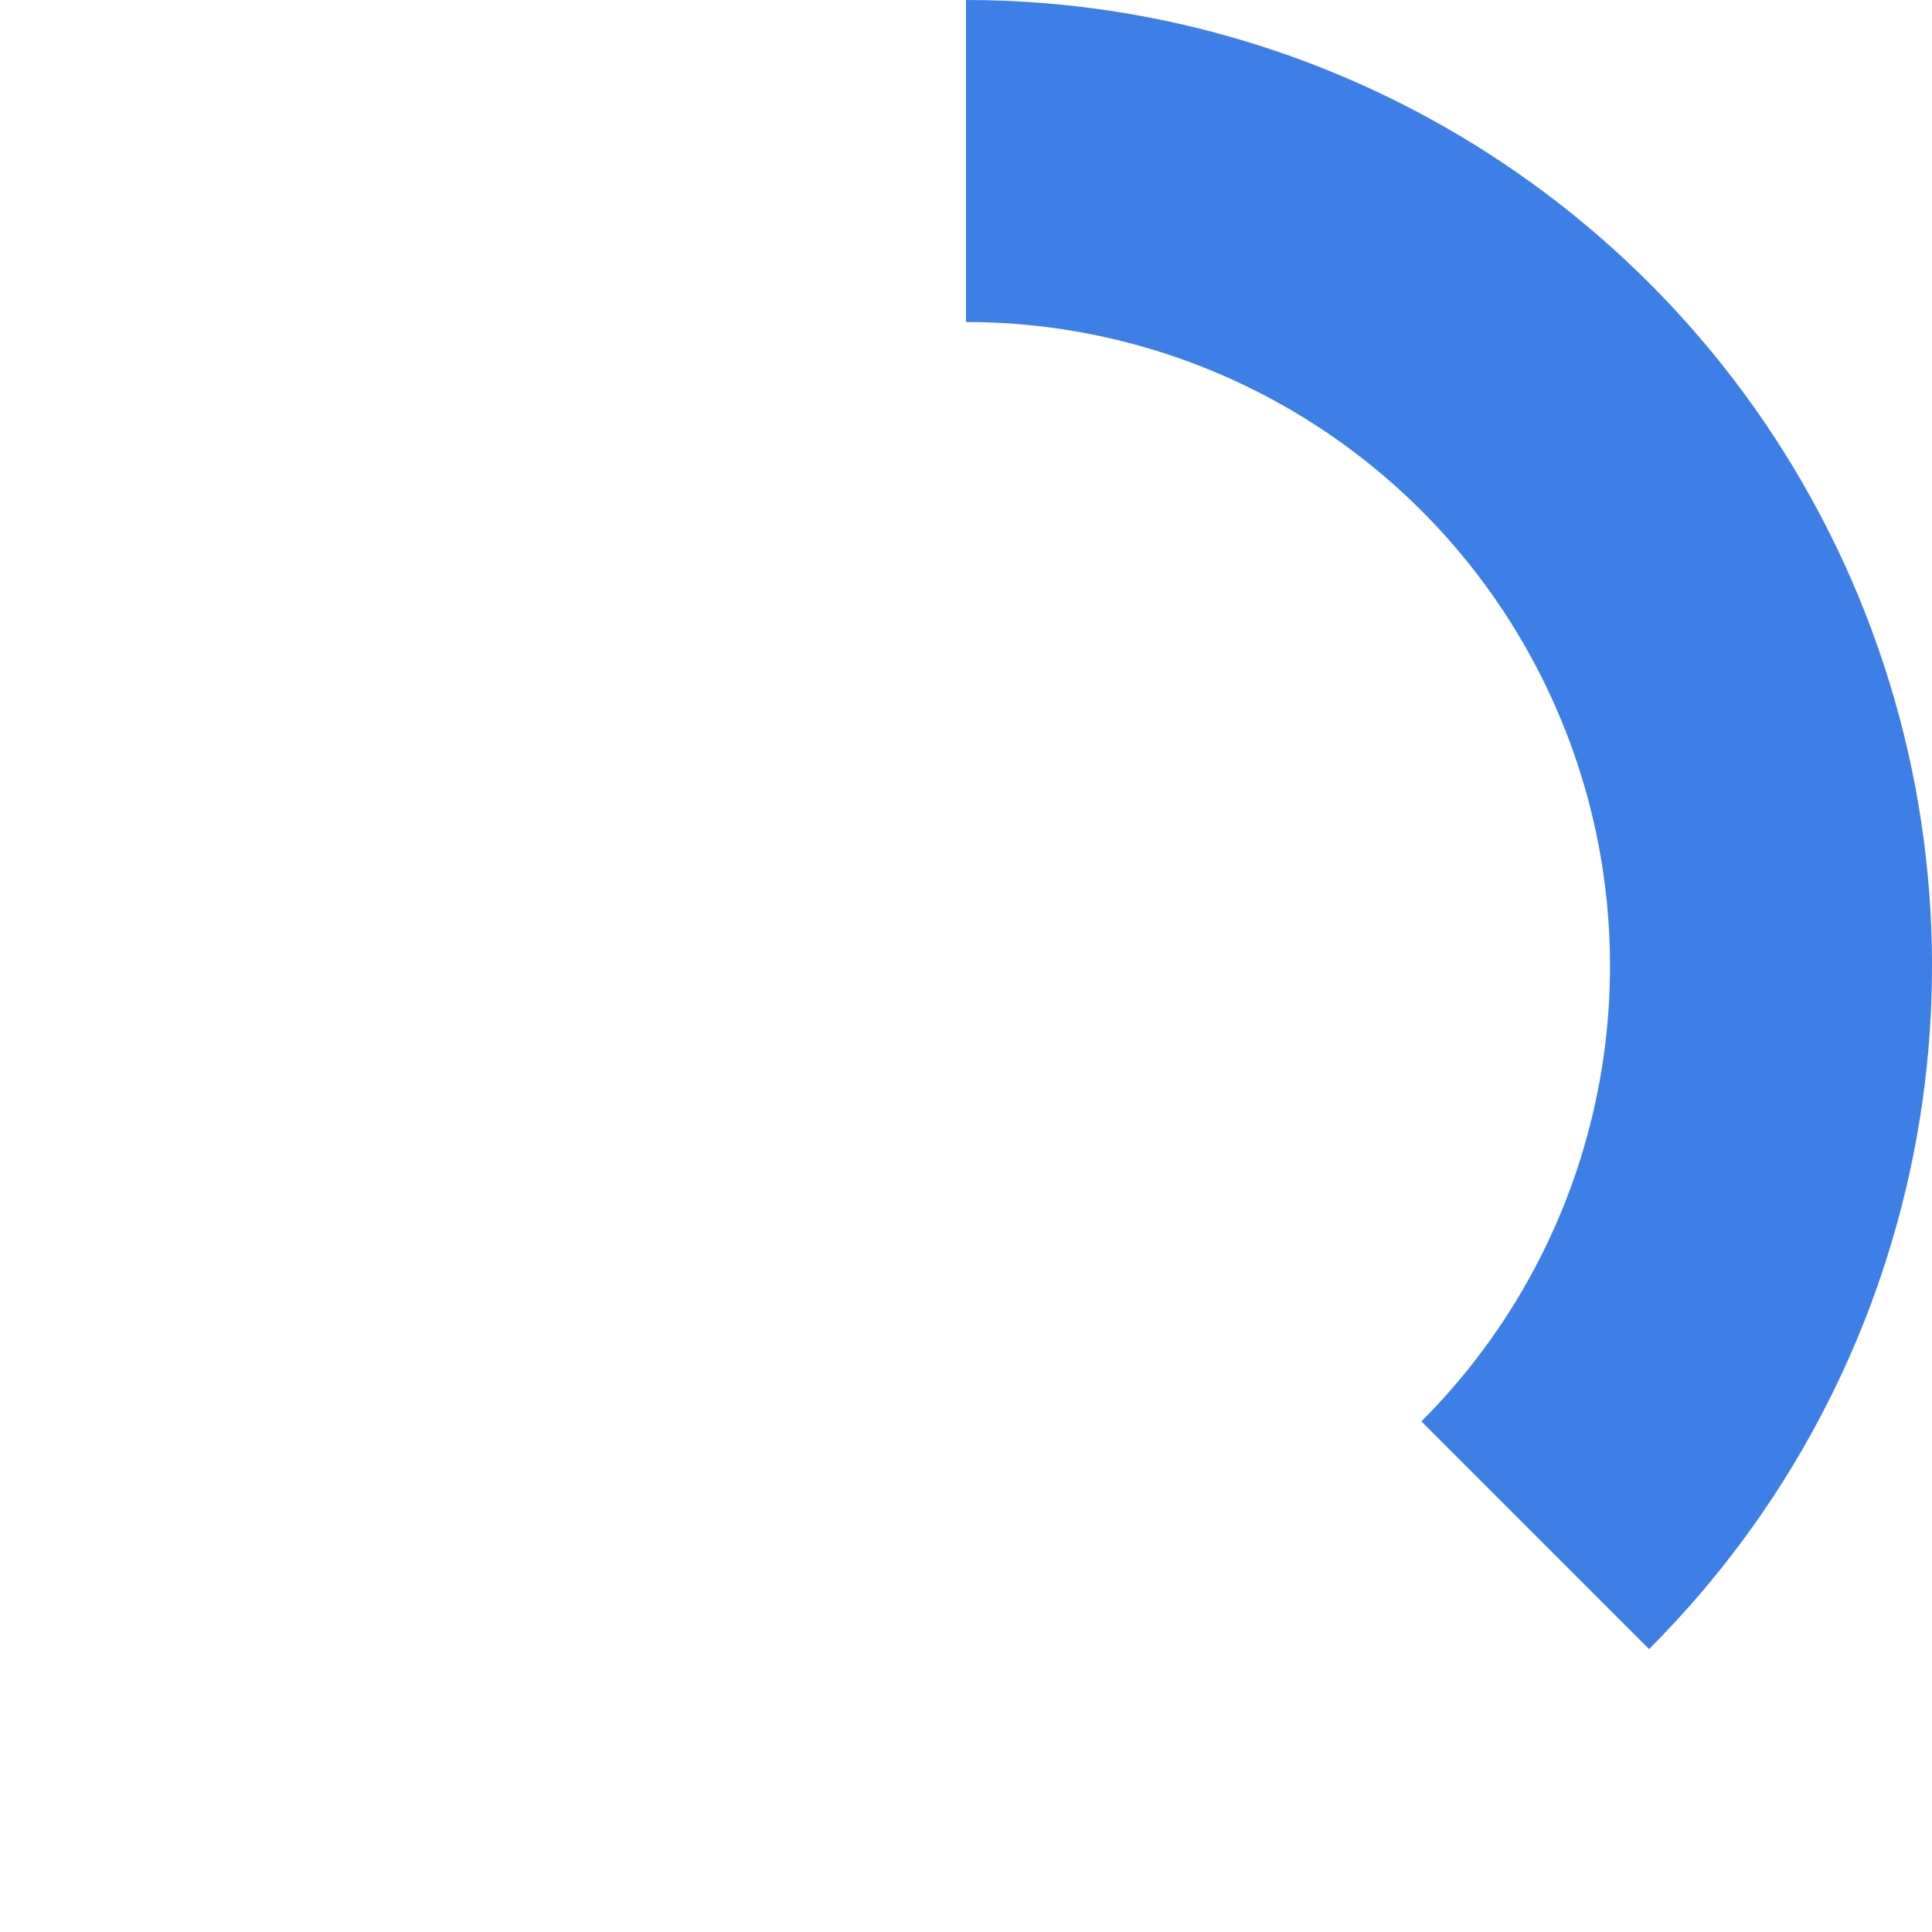
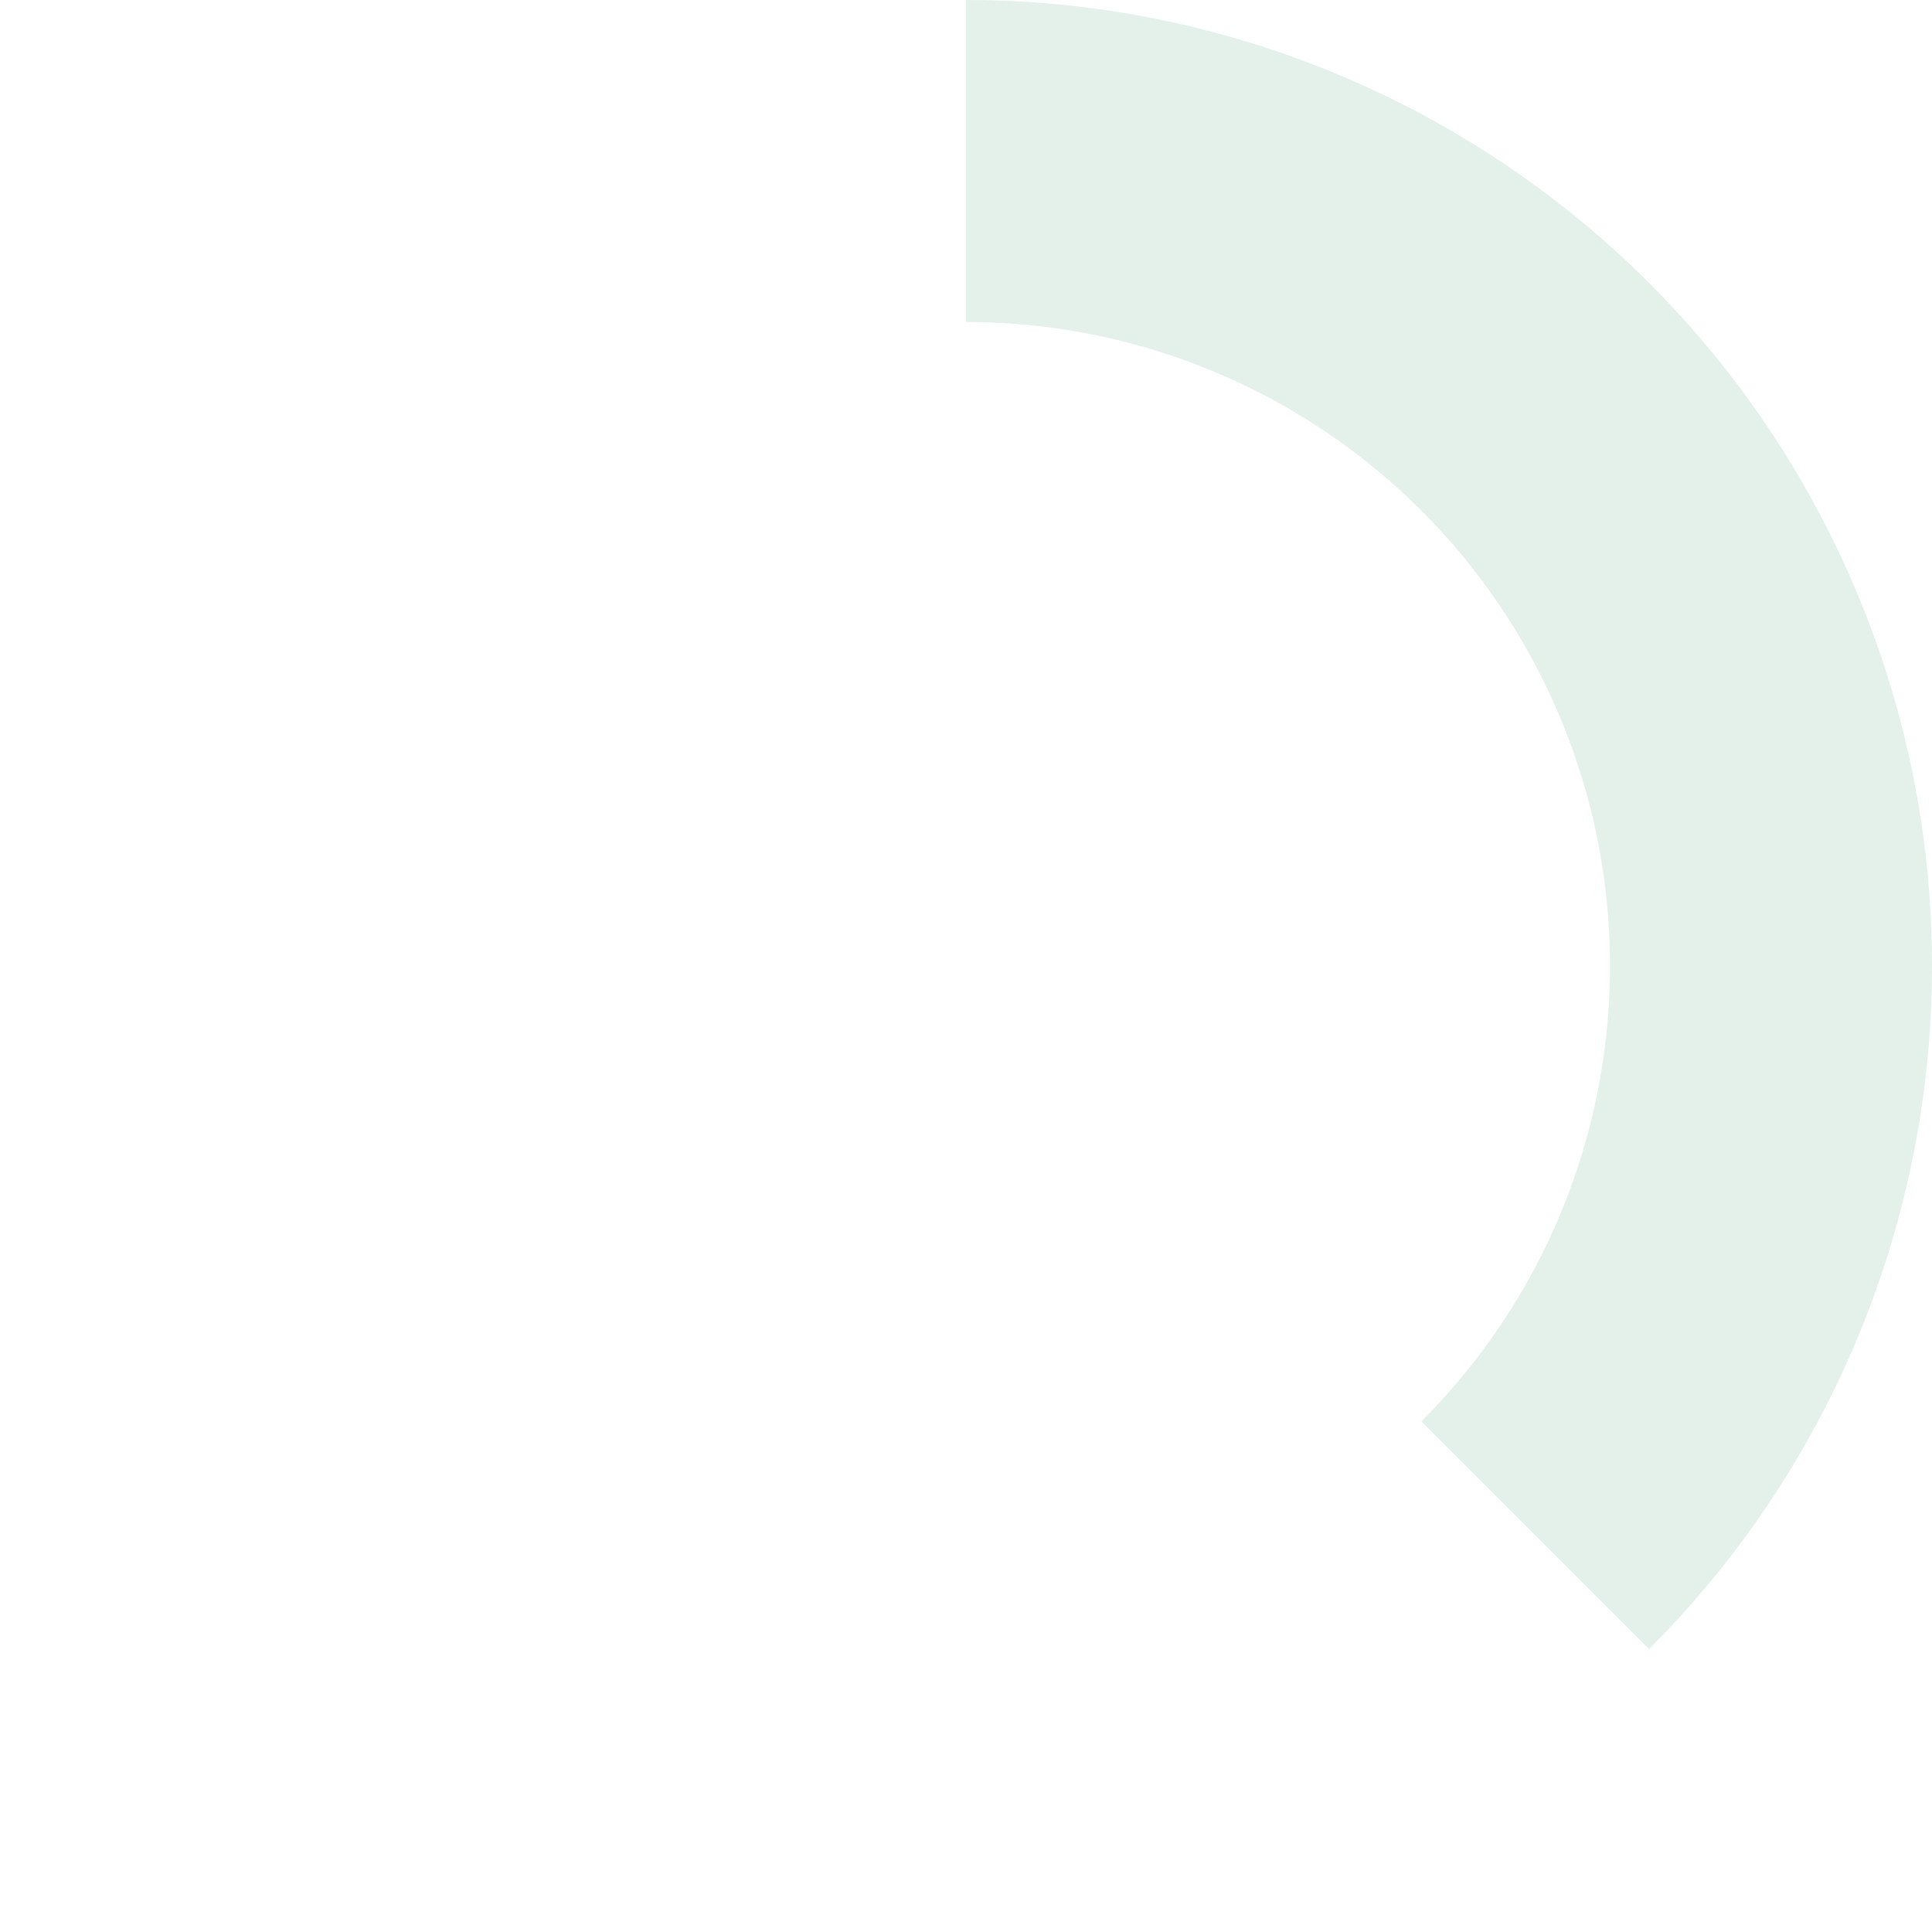
- <svg xmlns="http://www.w3.org/2000/svg" width="16" height="16" viewBox="0 0 300 300" version="1.1">
-   <path d="M 150,0            a 150,150 0 0,1 106.066,256.066            l -35.355,-35.355            a -100,-100 0 0,0 -70.711,-170.711 z" fill="#3d7fe6">
-     <animateTransform attributeName="transform" attributeType="XML" type="rotate" from="0 150 150" to="360 150 150" begin="0s" dur="1s" fill="freeze" repeatCount="indefinite" />
+ <svg xmlns="http://www.w3.org/2000/svg" width="16" height="16" viewBox="0 0 300 300" version="1.1" id="svg2">
+   <defs id="defs10" />
+   <path d="M 150,0            a 150,150 0 0,1 106.066,256.066            l -35.355,-35.355            a -100,-100 0 0,0 -70.711,-170.711 z" fill="#3d7fe6" id="path4" style="fill:#e4f1ea;fill-opacity:1">
+     <animateTransform attributeName="transform" attributeType="XML" type="rotate" from="0 150 150" to="360 150 150" begin="0s" dur="1s" fill="freeze" repeatCount="indefinite" id="animateTransform6" />
  </path>
</svg>
